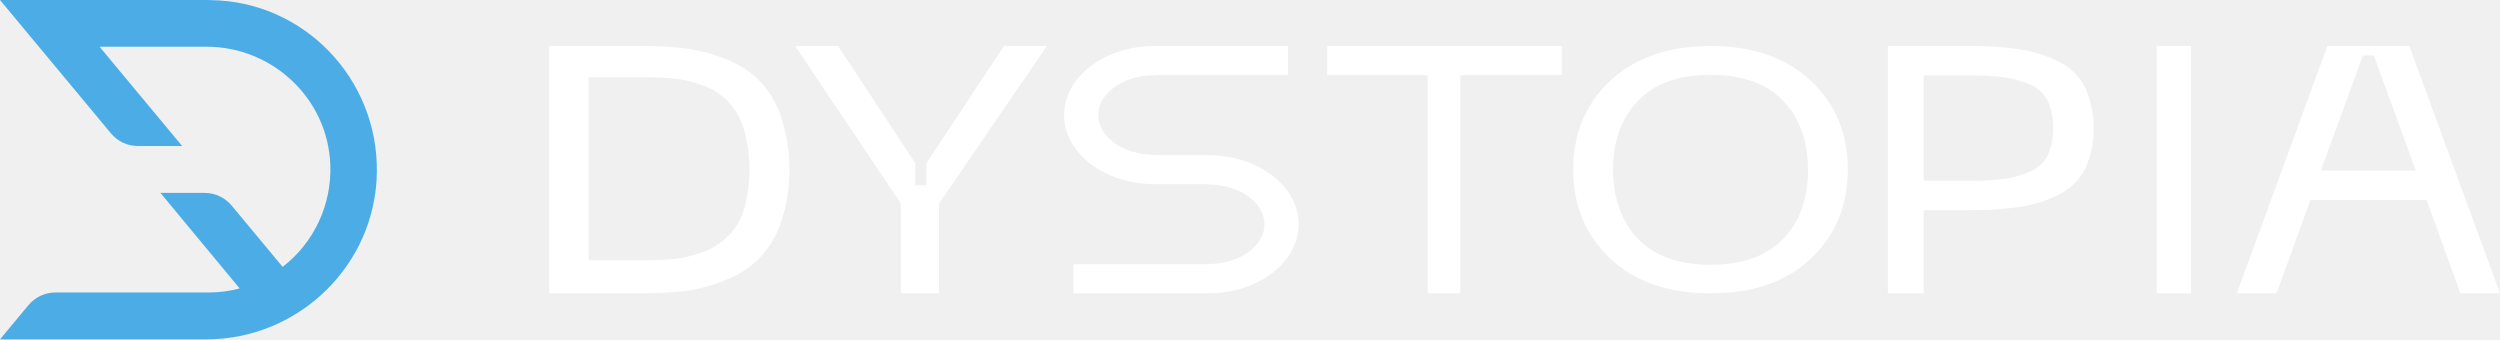
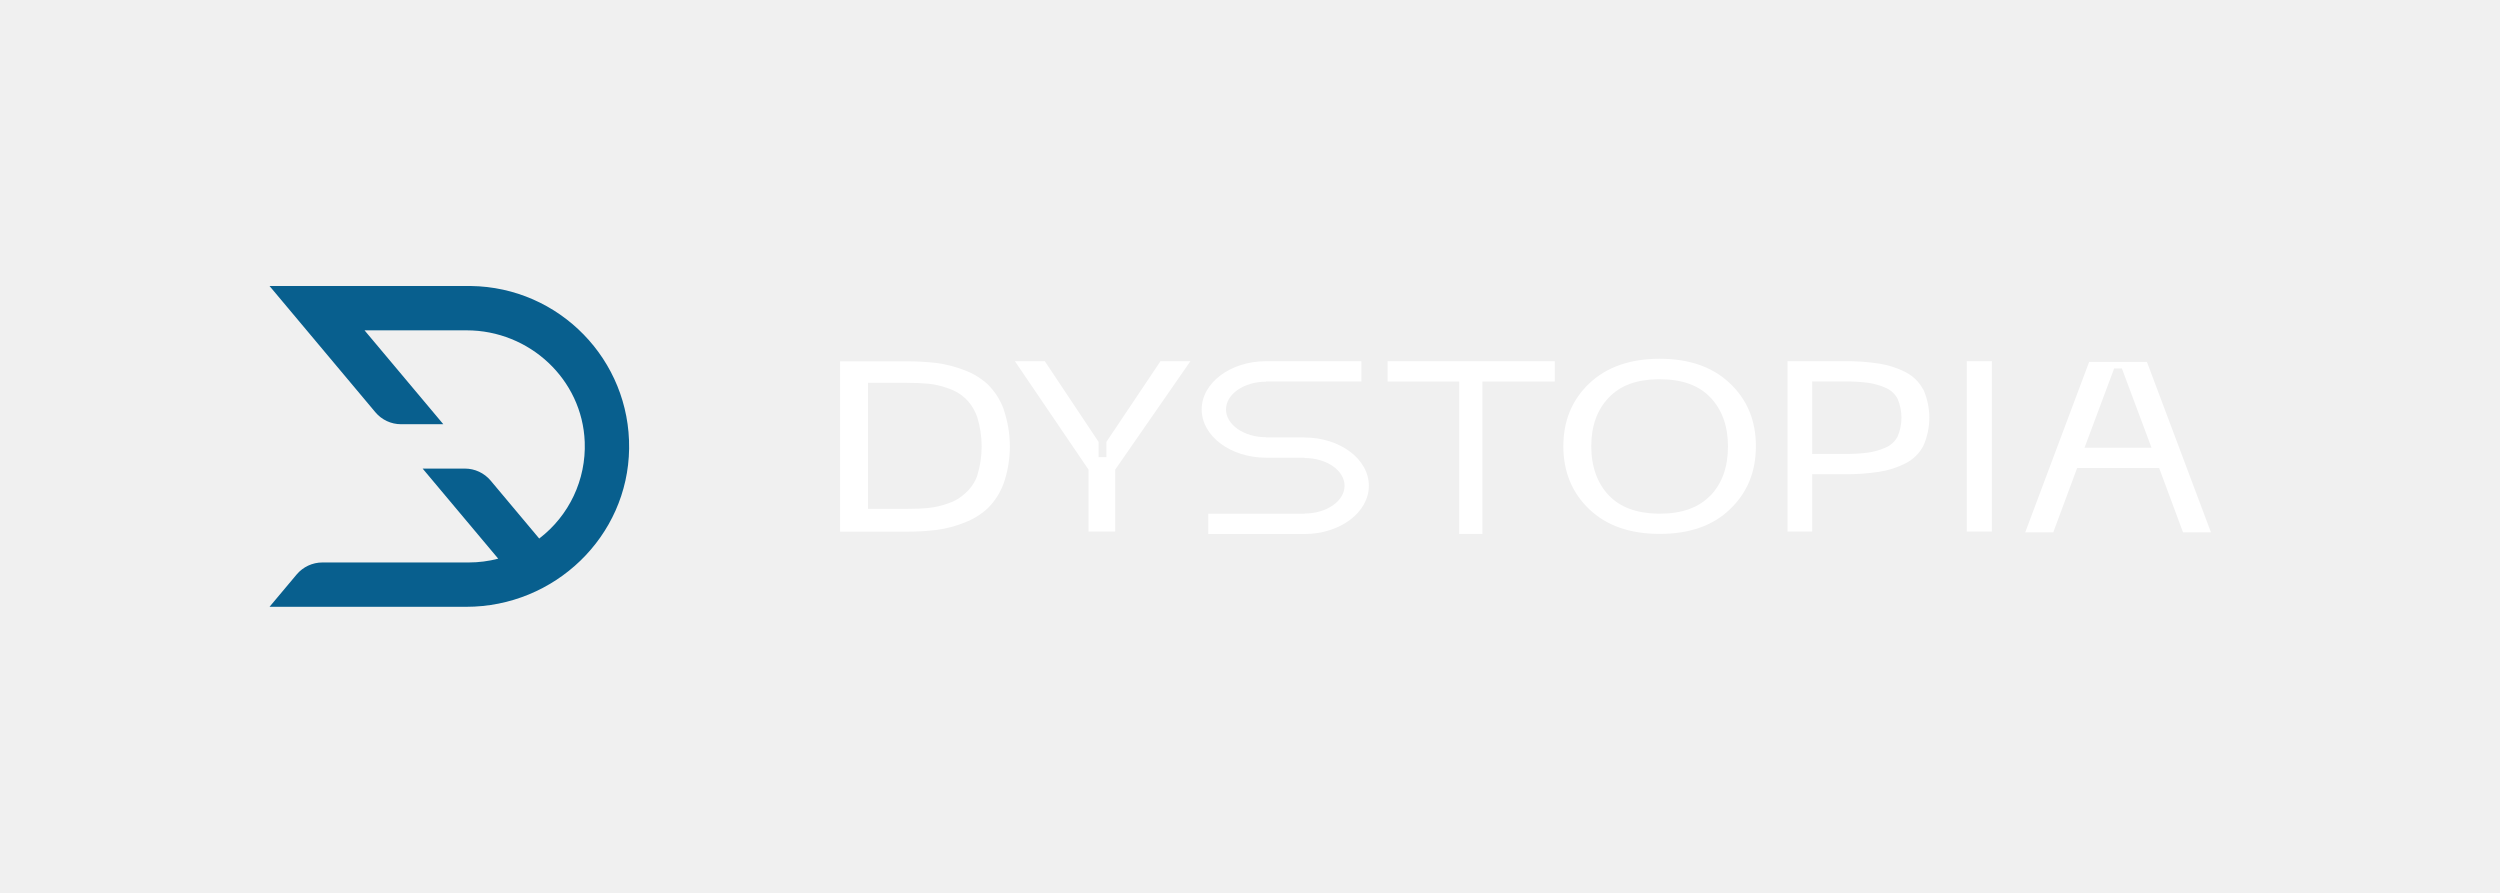
- <svg xmlns="http://www.w3.org/2000/svg" width="442" height="60" viewBox="0 0 442 60" fill="none">
-   <path d="M138.047 20.45C137.196 18.073 135.859 15.914 134.118 14.121C132.404 12.482 130.381 11.217 128.18 10.401C125.945 9.508 123.607 8.889 121.227 8.565C118.725 8.263 116.208 8.122 113.685 8.136H97.099V51.863H113.664C116.188 51.877 118.704 51.73 121.207 51.427C123.593 51.104 125.924 50.478 128.159 49.564C130.36 48.727 132.376 47.454 134.097 45.816C135.839 44.022 137.176 41.863 138.026 39.486C140.097 33.333 140.097 26.652 138.026 20.499L138.047 20.45ZM131.361 37.651C131.252 37.946 131.142 38.221 131.025 38.481C130.415 39.782 129.565 40.949 128.516 41.913C127.275 43.143 125.766 44.072 124.121 44.613C122.516 45.211 120.85 45.605 119.157 45.788C117.641 45.935 115.817 46.013 113.671 46.005H104.072V13.657H113.671C115.831 13.657 117.669 13.734 119.157 13.875C120.85 14.065 122.516 14.466 124.121 15.056C125.76 15.598 127.261 16.505 128.516 17.721C129.538 18.741 130.36 19.944 130.943 21.28C131.087 21.603 131.231 21.941 131.361 22.314C132.897 27.299 132.897 32.651 131.361 37.637" fill="white" />
-   <path d="M163.791 28.857V32.76H161.818V28.857L148.176 8.136H140.591L159.269 35.987V51.864H166.02V35.987L185.094 8.136H177.509L163.791 28.857Z" fill="white" />
-   <path d="M234.654 13.274H252.416V51.864H258.171V13.274H276.123V8.136H234.654V13.274Z" fill="white" />
-   <path d="M320.161 14.292C315.809 10.188 309.909 8.136 302.456 8.136C295.002 8.136 289.082 10.188 284.681 14.292C280.322 18.396 278.146 23.622 278.146 29.976C278.146 36.33 280.322 41.57 284.681 45.708C289.033 49.812 294.96 51.864 302.456 51.864C309.951 51.864 315.857 49.812 320.161 45.708C324.52 41.604 326.696 36.358 326.696 29.976C326.696 23.594 324.52 18.361 320.161 14.292ZM315.263 42.227C312.334 45.284 308.065 46.816 302.456 46.809H301.979C296.605 46.721 292.474 45.209 289.614 42.24C286.754 39.272 285.186 35.099 285.186 29.99C285.186 24.88 286.664 20.865 289.614 17.807C292.563 14.75 296.605 13.327 301.979 13.238H302.456C308.072 13.238 312.341 14.77 315.263 17.828C318.185 20.886 319.65 24.948 319.656 30.01C319.656 35.12 318.192 39.203 315.263 42.261" fill="white" />
-   <path d="M368.64 15.453C367.634 13.519 366.044 11.944 364.095 10.959C361.964 9.869 359.67 9.124 357.3 8.758C354.317 8.308 351.299 8.104 348.281 8.139H333.775V51.864H340.107V37.16H348.309C351.327 37.196 354.345 36.992 357.328 36.542C359.691 36.176 361.992 35.431 364.123 34.341C366.072 33.356 367.662 31.781 368.668 29.847C370.694 25.262 370.694 20.038 368.668 15.453H368.64ZM362.02 27.52C361.338 28.785 360.247 29.777 358.918 30.332C357.49 30.958 355.984 31.387 354.443 31.605C352.481 31.851 350.511 31.964 348.534 31.943H340.107V13.343H348.548C350.525 13.322 352.495 13.434 354.458 13.688C355.998 13.906 357.504 14.335 358.932 14.96C360.261 15.516 361.352 16.507 362.034 17.773C363.364 20.881 363.364 24.404 362.034 27.512" fill="white" />
-   <path d="M425.967 8.136H411.479L395.474 51.864H402.495L408.48 35.361H429.021L435.006 51.864H442L425.967 8.136ZM410.326 30.158L417.752 9.816H419.694L427.12 30.158H410.326Z" fill="white" />
-   <path d="M387.382 8.136H381.313V51.864H387.382V8.136Z" fill="white" />
-   <path d="M213.609 27.418H204.096V27.369C198.619 27.369 194.162 24.216 194.162 20.341C194.162 16.467 198.619 13.32 204.096 13.32V13.271H227.735V8.136H204.116C195.283 8.136 188.128 13.597 188.128 20.341C188.128 27.085 195.29 32.554 204.116 32.554H213.629V32.63C219.106 32.63 223.563 35.777 223.563 39.652C223.563 43.526 219.106 46.68 213.629 46.68V46.728H189.772V51.864H213.609C222.442 51.864 229.597 46.396 229.597 39.652C229.597 32.907 222.442 27.439 213.609 27.439" fill="white" />
-   <path d="M36.908 0H0L19.607 23.57C20.785 24.994 22.532 25.814 24.37 25.814H32.201L17.601 8.26H36.522C48.146 8.26 57.962 17.406 58.399 29.124C58.668 36.169 55.525 42.902 49.969 47.18L40.96 36.348C39.782 34.924 38.035 34.104 36.197 34.104H28.367L42.372 50.997C40.59 51.469 38.751 51.71 36.908 51.71H9.796C7.957 51.71 6.216 52.529 5.032 53.949L0 60H36.461C52.797 60 66.422 46.893 66.63 30.415C66.839 13.839 53.691 0.231 37.258 0.02C37.142 0.02 37.025 0.02 36.908 0.015" fill="#4CADE6" />
+ <svg xmlns="http://www.w3.org/2000/svg" version="1.1" id="Layer_1" x="0px" y="0px" viewBox="0 0 1025 366.05" style="enable-background:new 0 0 1025 366.05;" xml:space="preserve">
+   <style type="text/css">
+ 	.st0{fill:#085F8E;}
+ 	.st1{fill:#0A2C40;}
+ 	.st2{fill:#F1F1F1;}
+ 	.st3{fill:#FFFFFF;}
+ </style>
+   <g>
+     <g>
+       <g>
+         <path class="st0" d="M153.9,169.02c2.61,3.12,6.47,4.92,10.54,4.91h17.32l-32.3-38.49h41.87c25.7,0,47.43,20.06,48.41,45.76     c0.59,15.45-6.37,30.22-18.66,39.6l-19.93-23.77c-2.62-3.11-6.47-4.91-10.54-4.91h-17.33l30.99,36.94     c-3.95,1.03-8.01,1.55-12.09,1.55h-59.99c-4.07,0-7.93,1.8-10.55,4.91l-11.13,13.27h80.68c36.14,0,66.27-28.73,66.75-64.88     c0.48-36.33-28.59-66.17-64.92-66.65c-0.29,0-0.58-0.01-0.87-0.01h-81.62v0.04L153.9,169.02z" />
+       </g>
+     </g>
+     <g>
+       <g>
+         <path class="st3" d="M411.53,167.81c-1.39-3.79-3.59-7.24-6.44-10.11c-2.81-2.61-6.12-4.63-9.73-5.94     c-3.67-1.43-7.49-2.41-11.39-2.93c-4.1-0.48-8.23-0.71-12.36-0.69h-27.17v69.84h27.14c4.13,0.02,8.26-0.21,12.36-0.7     c3.91-0.51,7.73-1.51,11.39-2.98c3.6-1.34,6.91-3.37,9.73-5.99c2.85-2.87,5.04-6.32,6.44-10.11c3.39-9.83,3.39-20.5,0-30.33      M400.58,195.28c-0.18,0.47-0.36,0.91-0.55,1.33c-0.99,2.08-2.39,3.94-4.11,5.48c-2.04,1.97-4.5,3.45-7.2,4.31     c-2.63,0.95-5.36,1.58-8.13,1.88c-2.48,0.24-5.47,0.36-8.99,0.35h-15.73v-51.67h15.73c3.54,0,6.55,0.12,8.99,0.35     c2.78,0.3,5.51,0.94,8.13,1.89c2.69,0.86,5.15,2.32,7.2,4.26c1.67,1.62,3.02,3.55,3.98,5.68c0.24,0.52,0.47,1.06,0.69,1.65     c2.52,7.96,2.52,16.51,0,24.48" />
+         <polygon class="st3" points="453.62,181.18 453.62,187.42 450.43,187.42 450.43,181.18 428.37,148.08 416.1,148.08      446.31,192.57 446.31,217.94 457.22,217.94 457.22,192.57 488.07,148.08 475.8,148.08    " />
+         <polygon class="st3" points="568.91,156.42 598.27,156.42 598.27,218.92 607.78,218.92 607.78,156.42 637.46,156.42      637.46,148.09 568.91,148.09    " />
+         <path class="st3" d="M709.29,157.2c-7.08-6.74-16.67-10.11-28.79-10.11c-12.12,0-21.75,3.37-28.9,10.11     c-7.08,6.74-10.63,15.32-10.63,25.76c0,10.43,3.54,19.04,10.63,25.83c7.08,6.74,16.71,10.11,28.9,10.11s21.79-3.37,28.79-10.11     c7.08-6.74,10.63-15.35,10.63-25.83C719.92,172.47,716.38,163.89,709.29,157.2 M701.33,203.08c-4.76,5.02-11.7,7.53-20.82,7.53     h-0.78c-8.74-0.15-15.46-2.63-20.11-7.5c-4.65-4.87-7.2-11.73-7.2-20.12c0-8.39,2.4-14.98,7.2-20s11.37-7.36,20.11-7.5     c0.26,0,0.51,0,0.78,0c9.14,0,16.08,2.51,20.82,7.54c4.75,5.02,7.13,11.69,7.14,20c0,8.39-2.38,15.09-7.14,20.12" />
+         <path class="st3" d="M788.55,159.77c-1.61-3.09-4.15-5.6-7.26-7.18c-3.41-1.74-7.07-2.93-10.85-3.52     c-4.77-0.72-9.58-1.05-14.4-0.99h-23.16v69.84h10.11v-23.49h13.1c4.82,0.06,9.63-0.27,14.4-0.99c3.78-0.59,7.44-1.77,10.85-3.52     c3.11-1.57,5.65-4.08,7.26-7.18c3.23-7.32,3.23-15.67,0-22.99 M777.98,179.05c-1.08,2.02-2.83,3.61-4.95,4.49     c-2.28,1-4.68,1.68-7.14,2.03c-3.13,0.4-6.28,0.58-9.44,0.54h-13.46V156.4h13.48c3.15-0.03,6.31,0.15,9.44,0.55     c2.46,0.35,4.87,1.03,7.14,2.03c2.12,0.88,3.87,2.47,4.95,4.49c2.13,4.97,2.13,10.59,0,15.56" />
+         <path class="st3" d="M880.25,148.4h-23.71l-26.19,69.85h11.49l9.79-26.36h33.62l9.79,26.36h11.45L880.25,148.4z M854.65,183.58     l12.15-32.5h3.18l12.15,32.5H854.65z" />
+         <rect x="806.38" y="148.08" class="st3" width="10.29" height="69.84" />
+         <path class="st3" d="M534.81,179.34h-15.73v-0.08c-9.05,0-16.42-5.11-16.42-11.39c0-6.28,7.37-11.38,16.42-11.38v-0.08h39.08     v-8.32h-39.04c-14.6,0-26.43,8.85-26.43,19.78s11.84,19.79,26.43,19.79h15.73v0.12c9.05,0,16.42,5.1,16.42,11.38     c0,6.28-7.37,11.39-16.42,11.39v0.08H495.4v8.32h39.4c14.6,0,26.43-8.86,26.43-19.79s-11.83-19.79-26.43-19.79" />
+       </g>
+     </g>
+   </g>
</svg>
